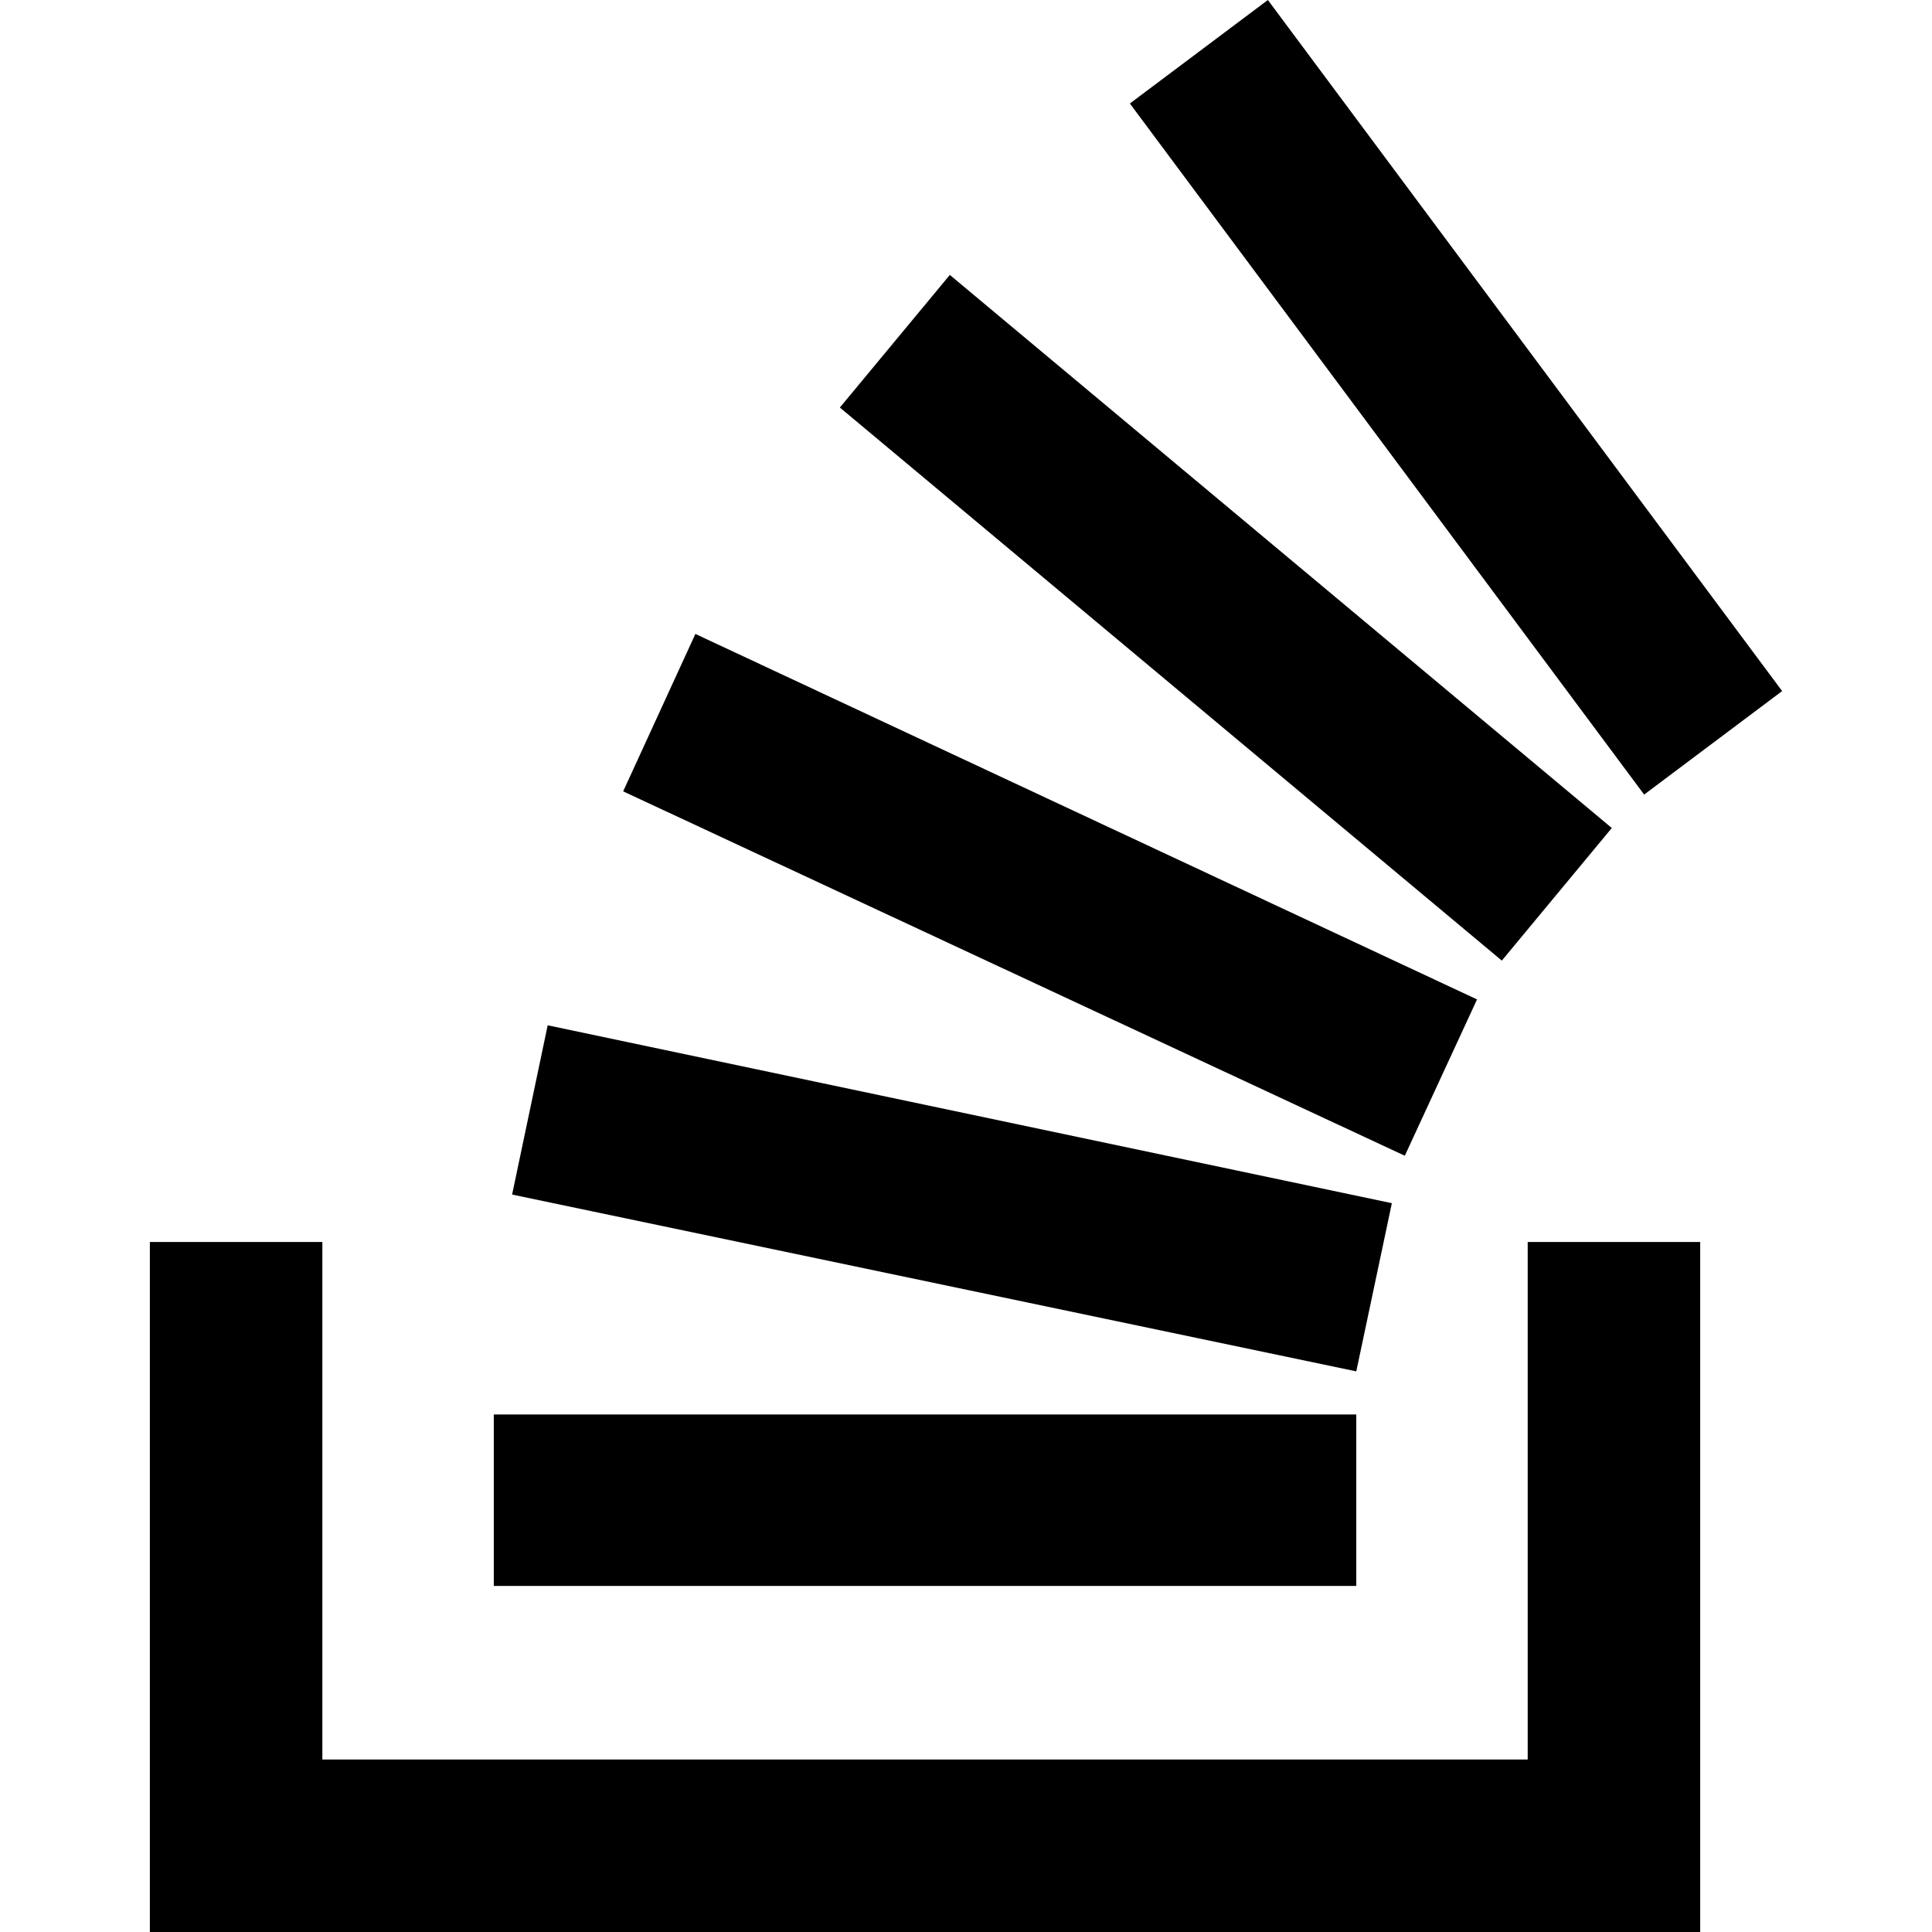
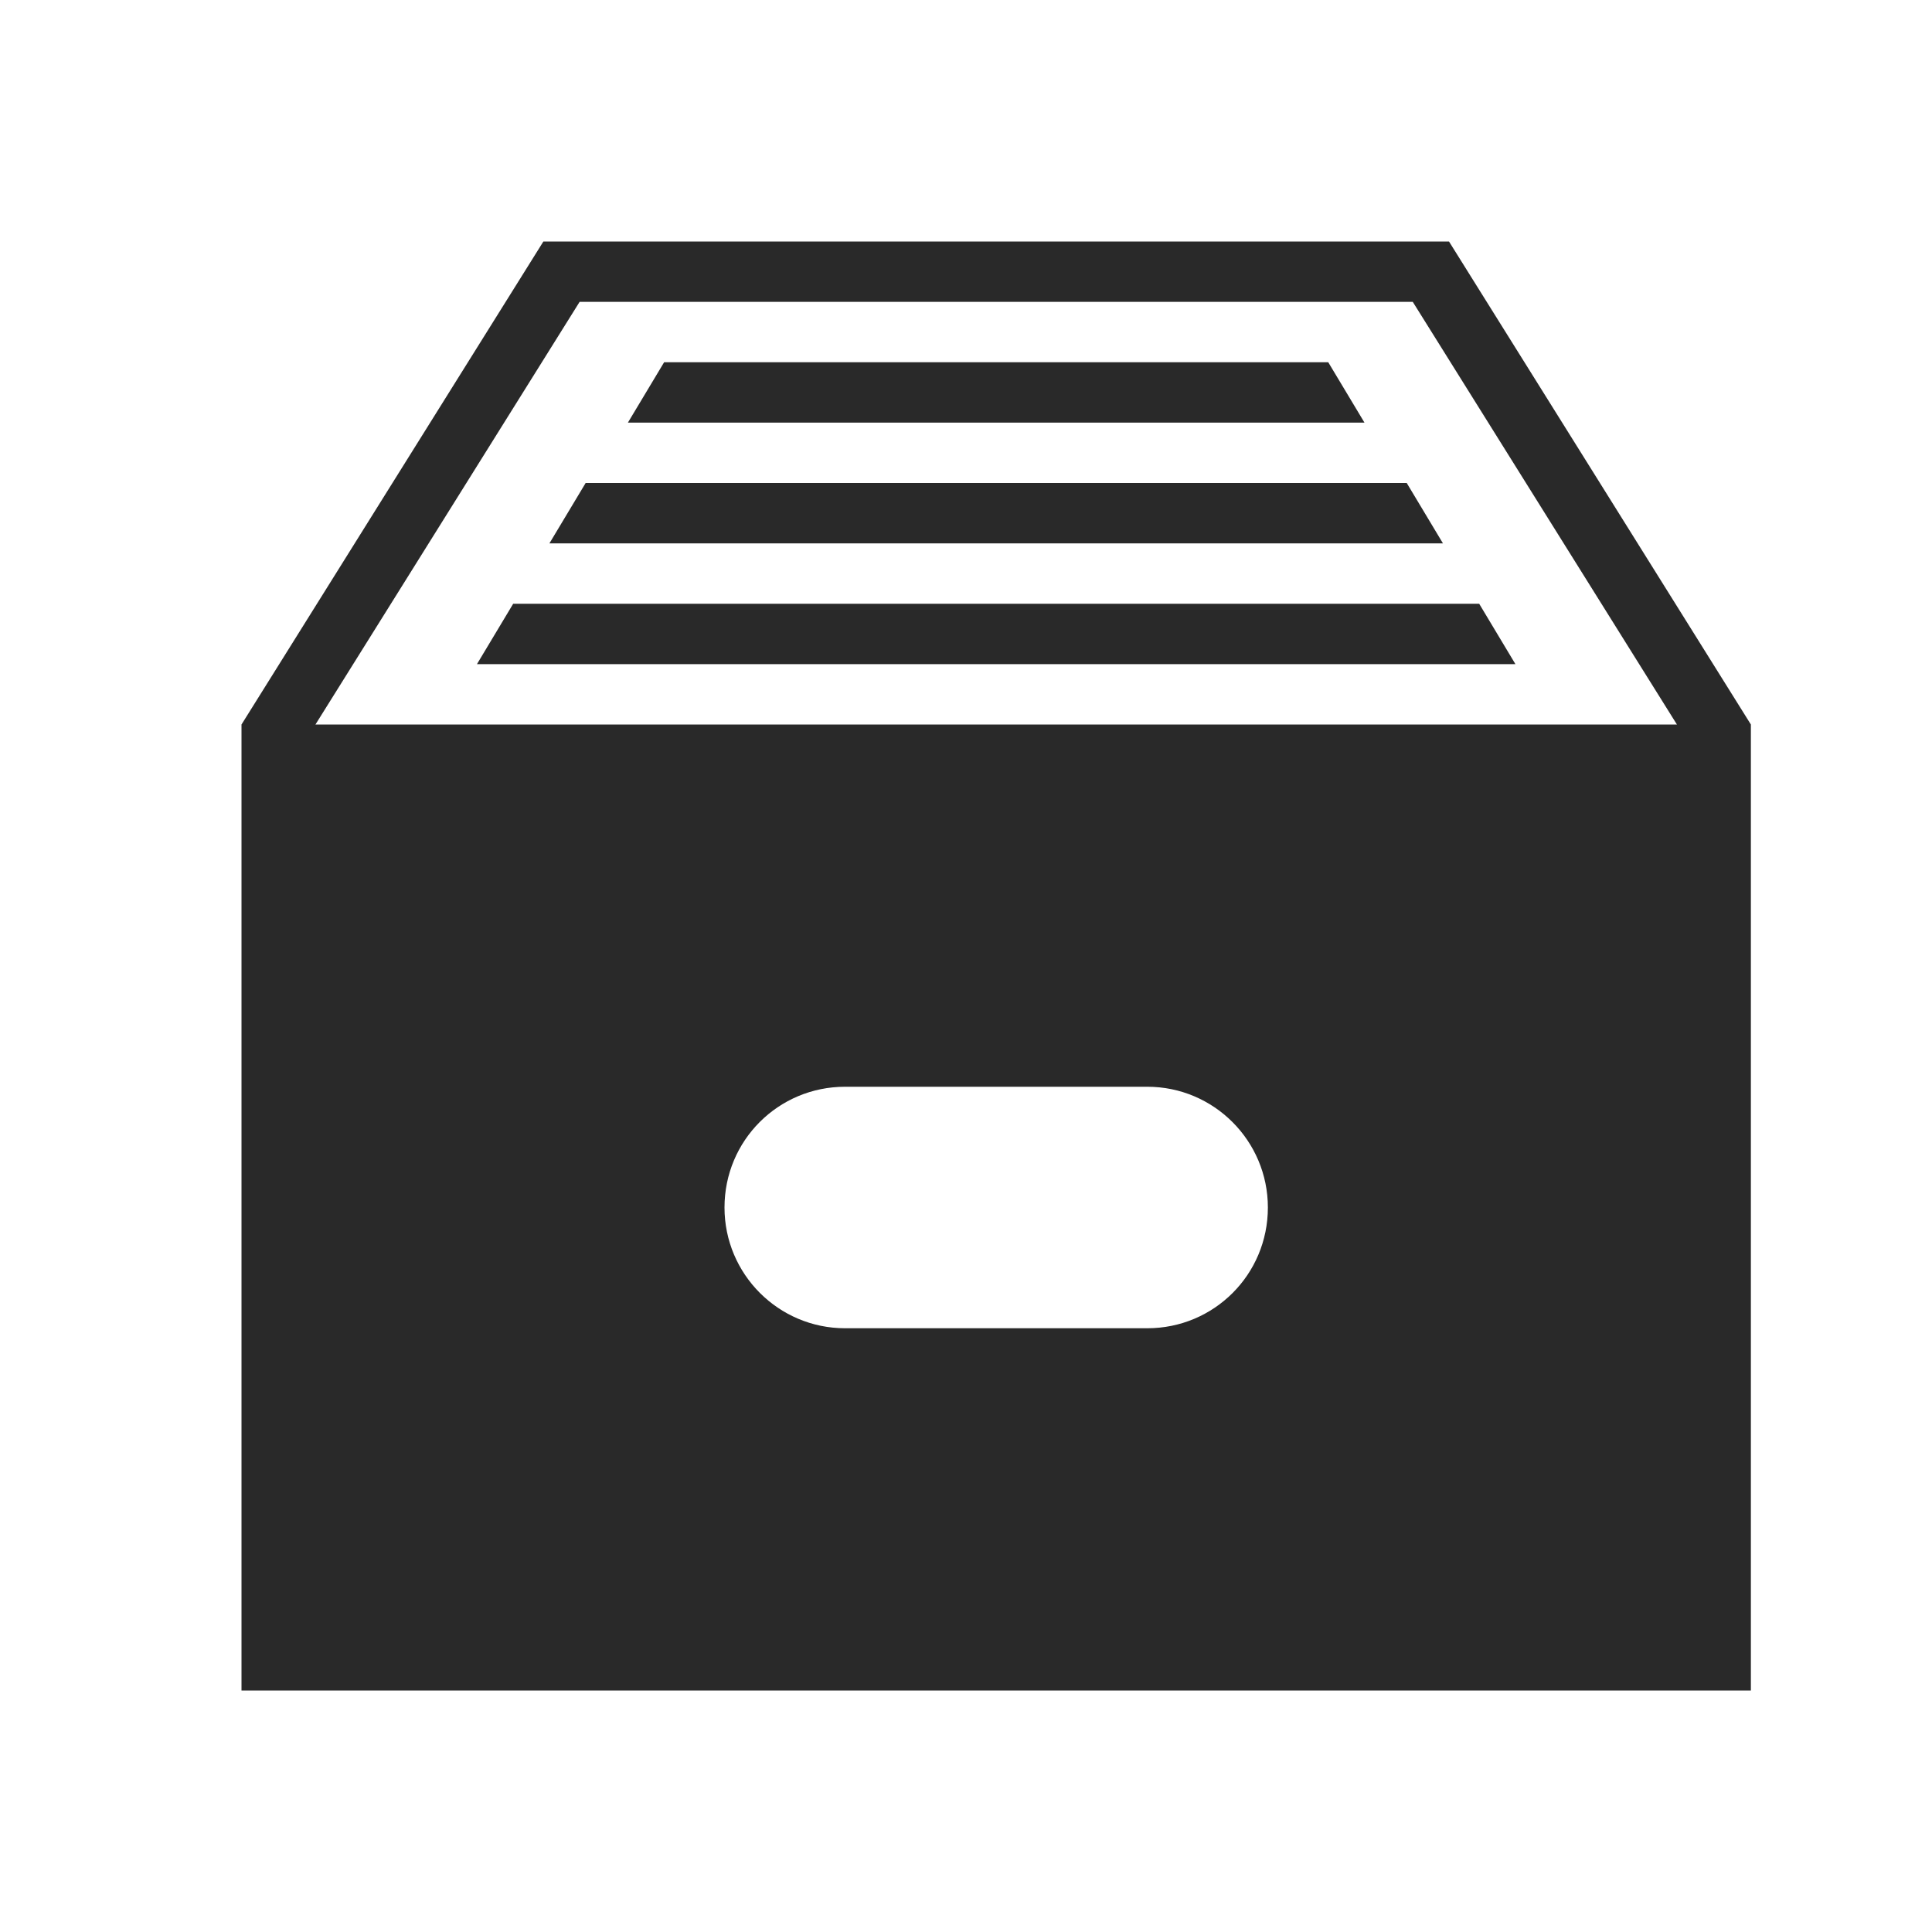
- <svg xmlns="http://www.w3.org/2000/svg" height="1792" viewBox="0 0 1792 1792" width="1792">
-   <path d="M1417 1632h-1118v-480h-160v640h1438v-640h-160v480zm-942-524l33-157 783 165-33 156zm103-374l67-146 725 339-67 145zm201-356l102-123 614 513-102 123zm397-378l477 641-128 96-477-641zm-718 1471v-159h800v159h-800z" />
+ <svg xmlns="http://www.w3.org/2000/svg" height="32px" version="1.1" viewBox="0 0 32 32" width="32px">
+   <defs />
+   <g fill="none" fill-rule="evenodd" id="Page-1" stroke="none" stroke-width="1">
+     <g fill="#292929" id="icon-141-box-filled">
+       <path d="M4,12 L9,4 L24,4 L29,12 L29,13.5 L29,28 L4,28 L4,12 L4,12 Z M27.775,12 L23.4,5 L9.6,5 L5.225,12 L27.775,12 L27.775,12 Z M13.997,18 C12.894,18 12,18.888 12,20 C12,21.105 12.896,22 13.997,22 L19.003,22 C20.106,22 21,21.112 21,20 C21,18.895 20.104,18 19.003,18 L13.997,18 L13.997,18 Z M11,6 L10.4,7 L22.6,7 L22,6 L11,6 L11,6 Z M9.7,8 L9.1,9 L23.9,9 L23.3,8 L9.7,8 L9.7,8 Z M8.5,10 L7.9,11 L25.1,11 L24.5,10 L8.5,10 L8.5,10 Z" id="box-filled" />
+     </g>
+   </g>
</svg>
